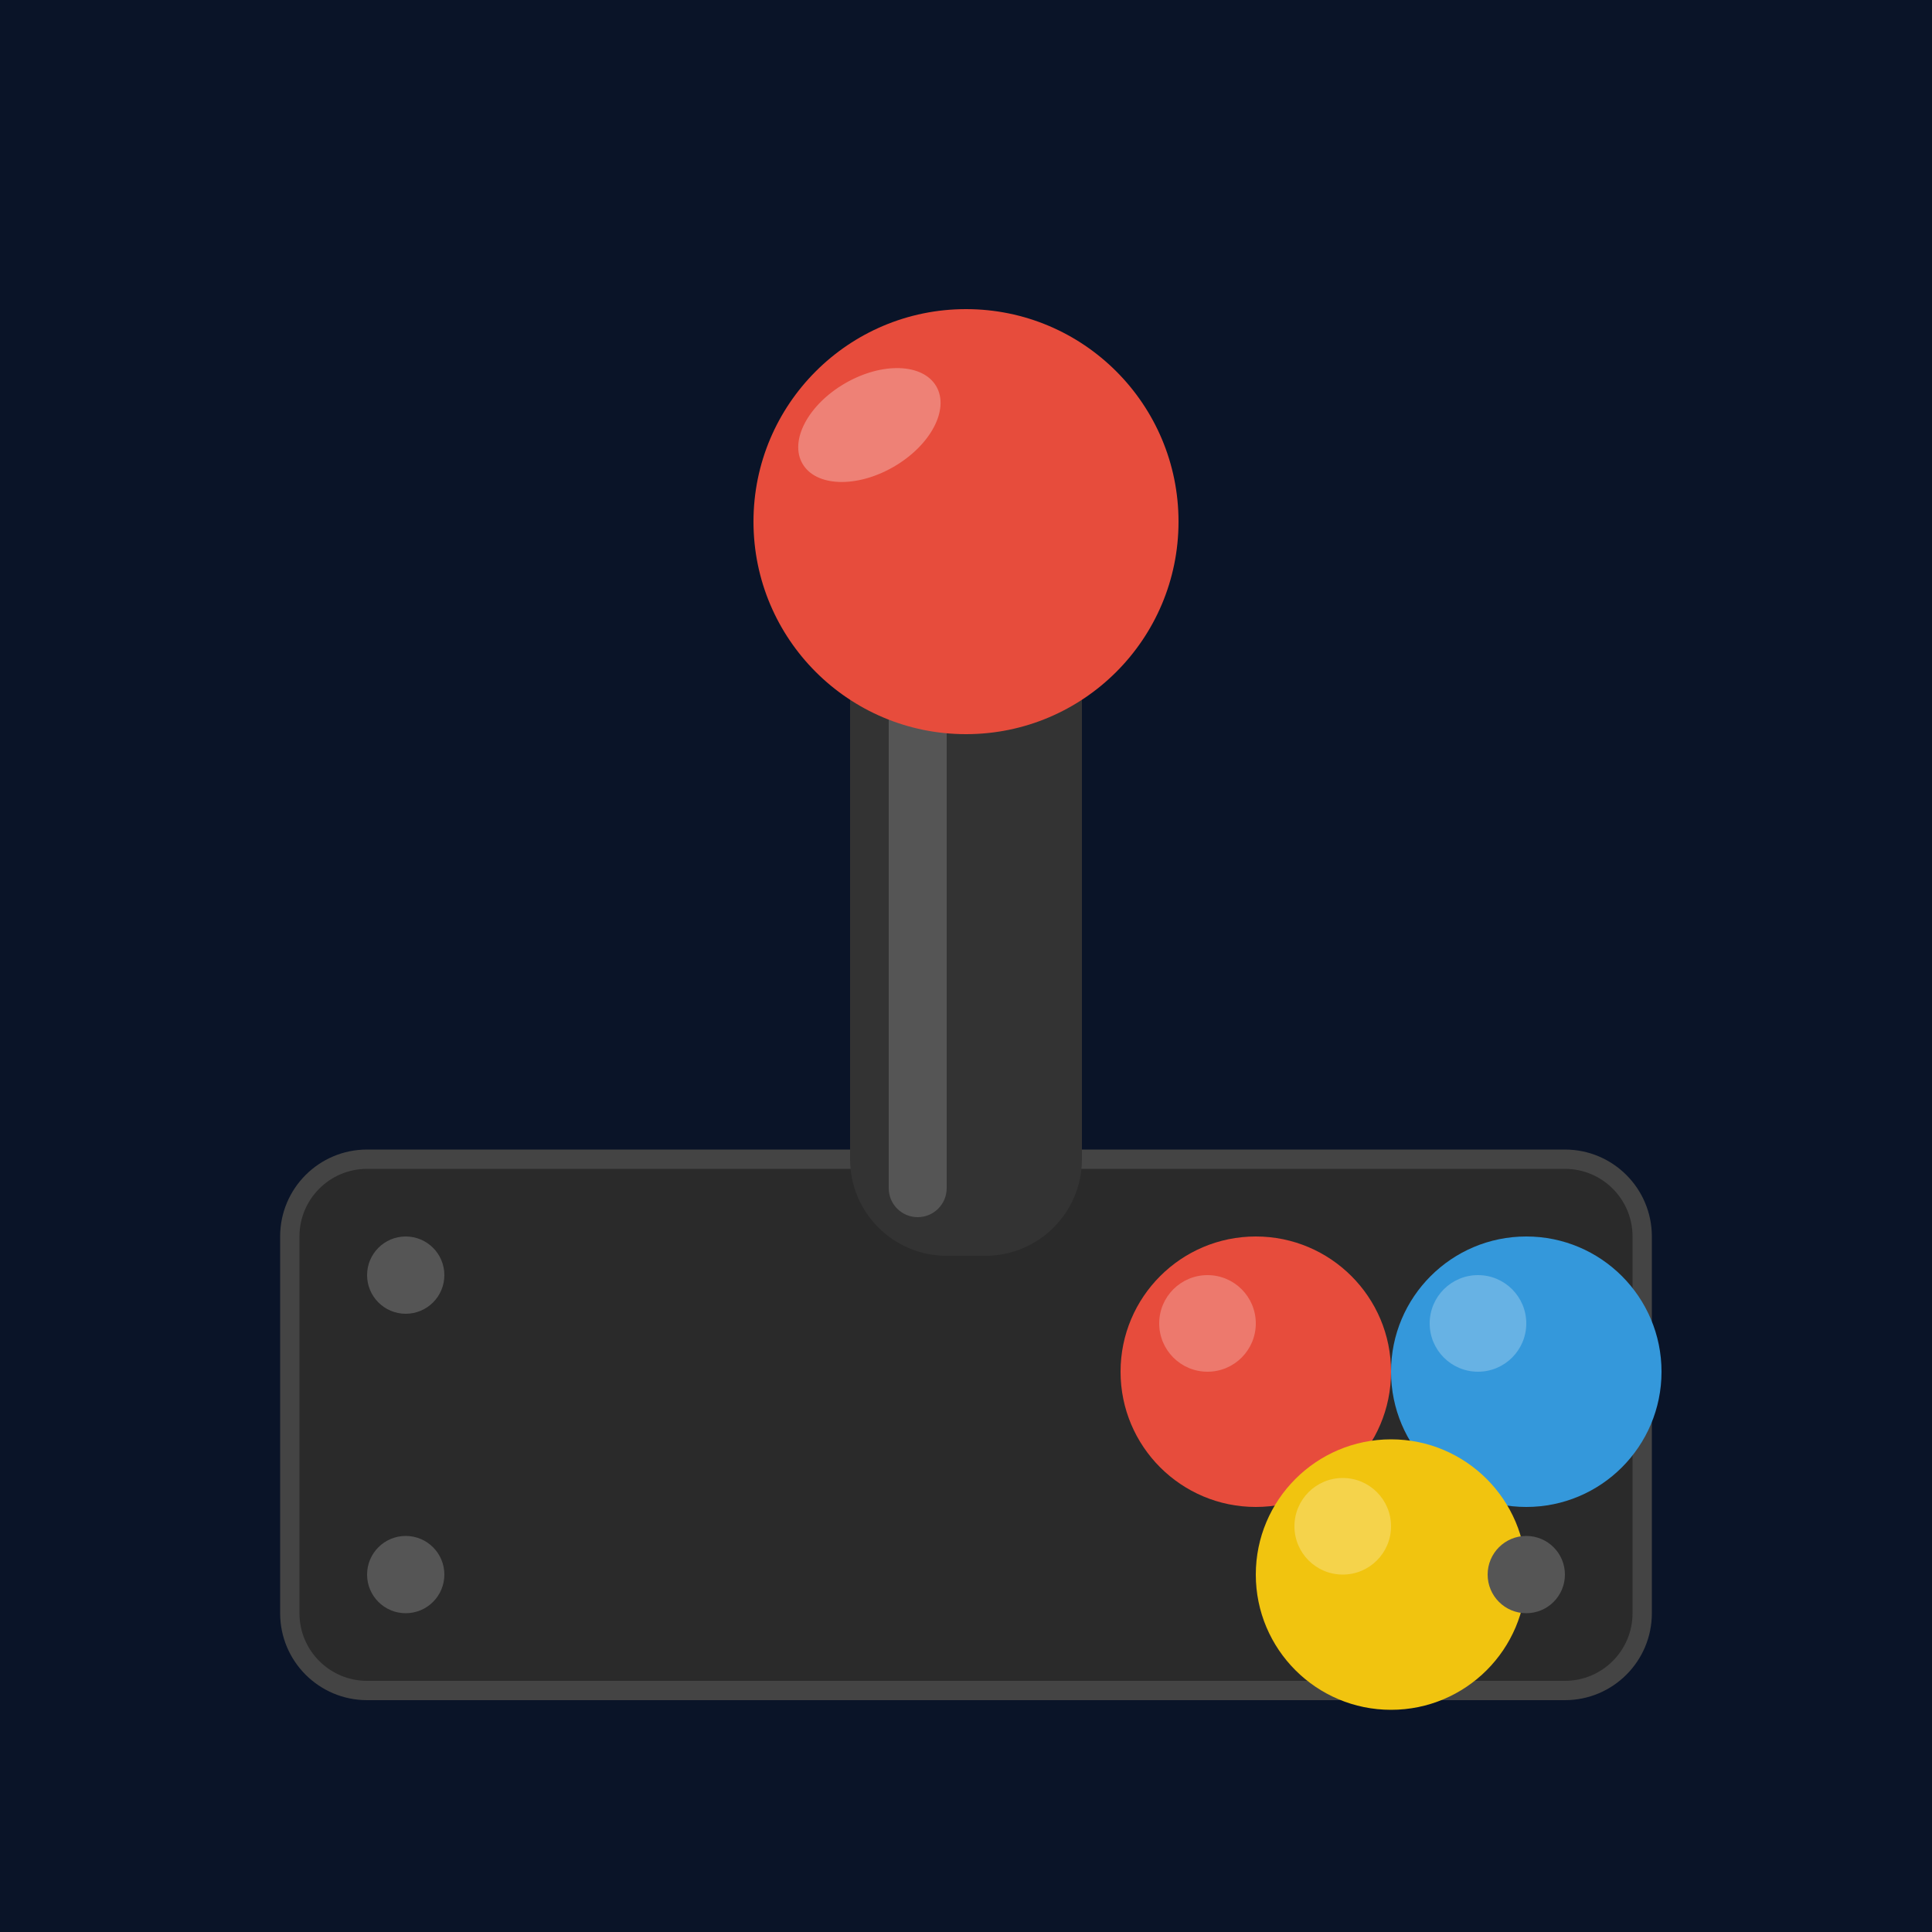
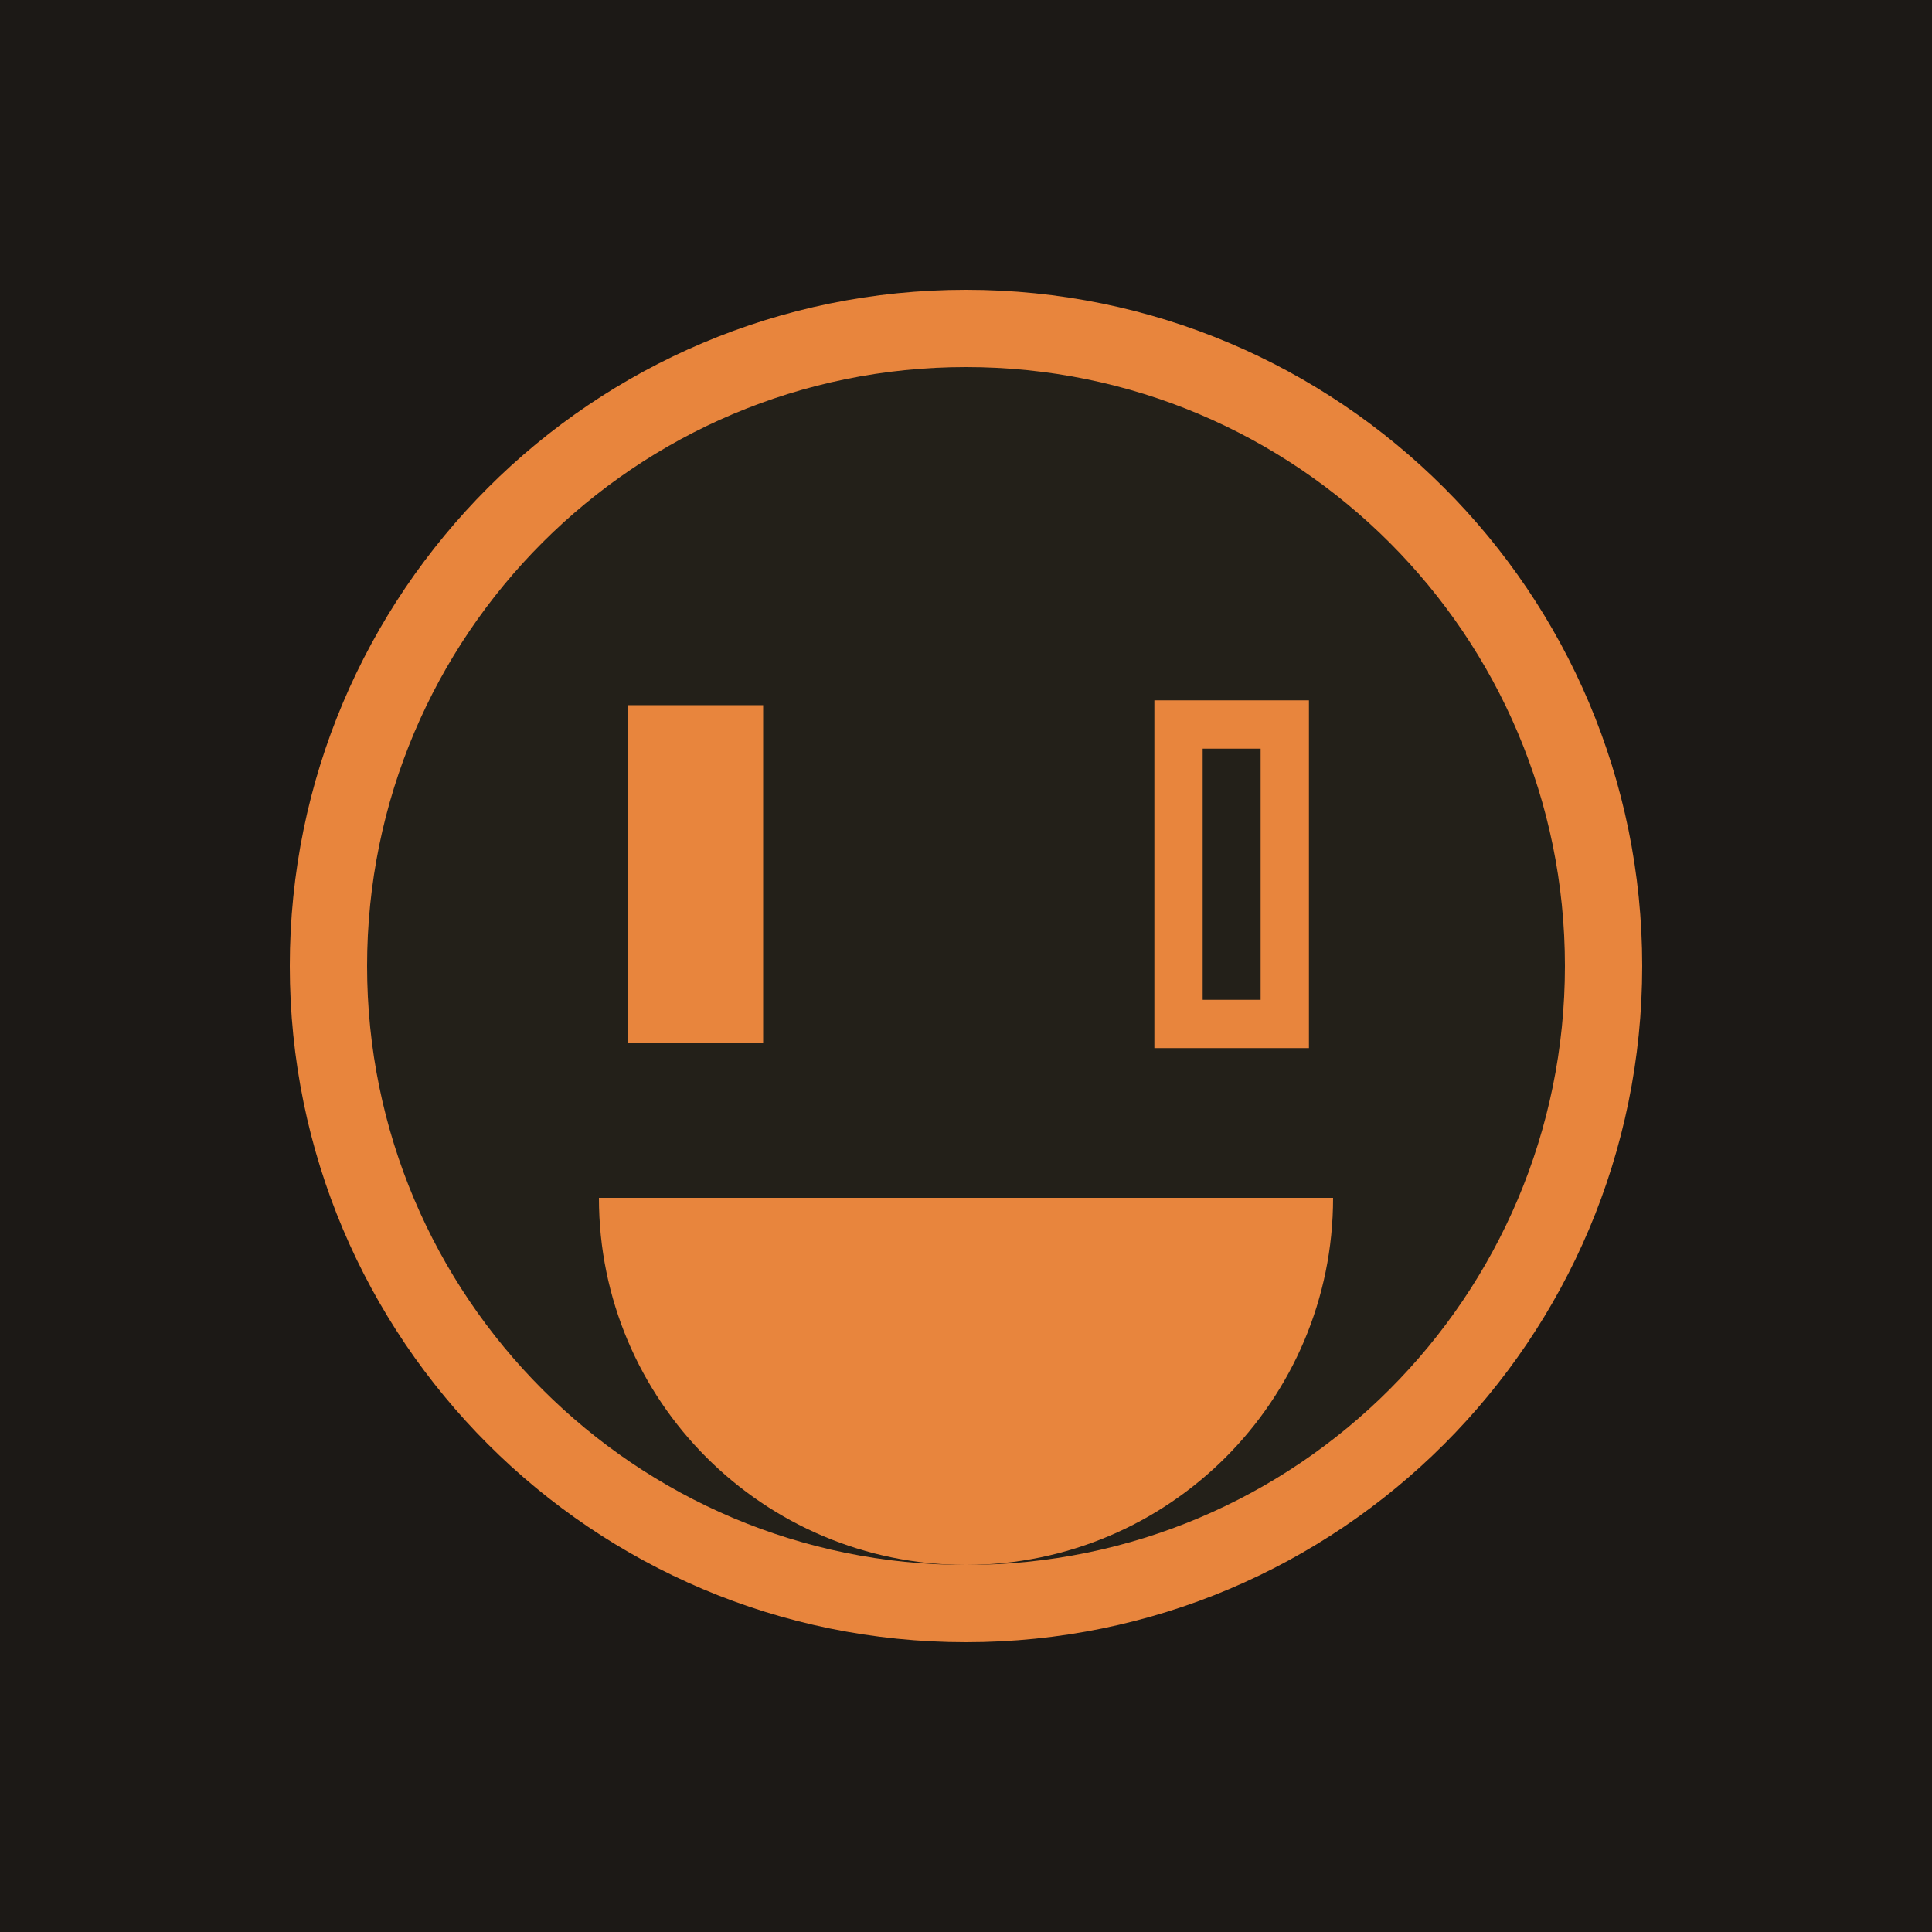
<svg xmlns="http://www.w3.org/2000/svg" viewBox="0 0 200 200" width="200" height="200">
-   <rect width="200" height="200" fill="#0A1428" />
-   <rect x="30" y="120" width="140" height="55" rx="8" fill="#2A2A2A" />
-   <rect x="30" y="120" width="140" height="55" rx="8" fill="none" stroke="#444" stroke-width="2" />
-   <rect x="88" y="60" width="24" height="70" rx="10" fill="#333" />
-   <rect x="92" y="64" width="6" height="62" rx="3" fill="#555" />
-   <circle cx="100" cy="54" r="22" fill="#E74C3C" />
-   <ellipse cx="90" cy="44" rx="8" ry="5" fill="rgba(255,255,255,0.3)" transform="rotate(-30,90,44)" />
-   <circle cx="130" cy="142" r="14" fill="#E74C3C" />
-   <circle cx="158" cy="142" r="14" fill="#3498DB" />
-   <circle cx="144" cy="163" r="14" fill="#F1C40F" />
-   <circle cx="125" cy="137" r="5" fill="rgba(255,255,255,0.25)" />
-   <circle cx="153" cy="137" r="5" fill="rgba(255,255,255,0.25)" />
-   <circle cx="139" cy="158" r="5" fill="rgba(255,255,255,0.25)" />
-   <circle cx="42" cy="132" r="4" fill="#555" />
-   <circle cx="42" cy="163" r="4" fill="#555" />
-   <circle cx="158" cy="163" r="4" fill="#555" />
+   <rect width="200" height="200" fill="#1C1916" />
+   <circle cx="100" cy="100" r="66" fill="#232019" stroke="#E8853D" stroke-width="8" />
+   <rect x="65" y="73" width="14" height="35" fill="#E8853D" />
+   <rect x="122" y="75" width="11" height="31" fill="none" stroke="#E8853D" stroke-width="5" />
+   <path d="M62 124h76a38 38 0 0 1-76 0z" fill="#E8853D" />
</svg>
